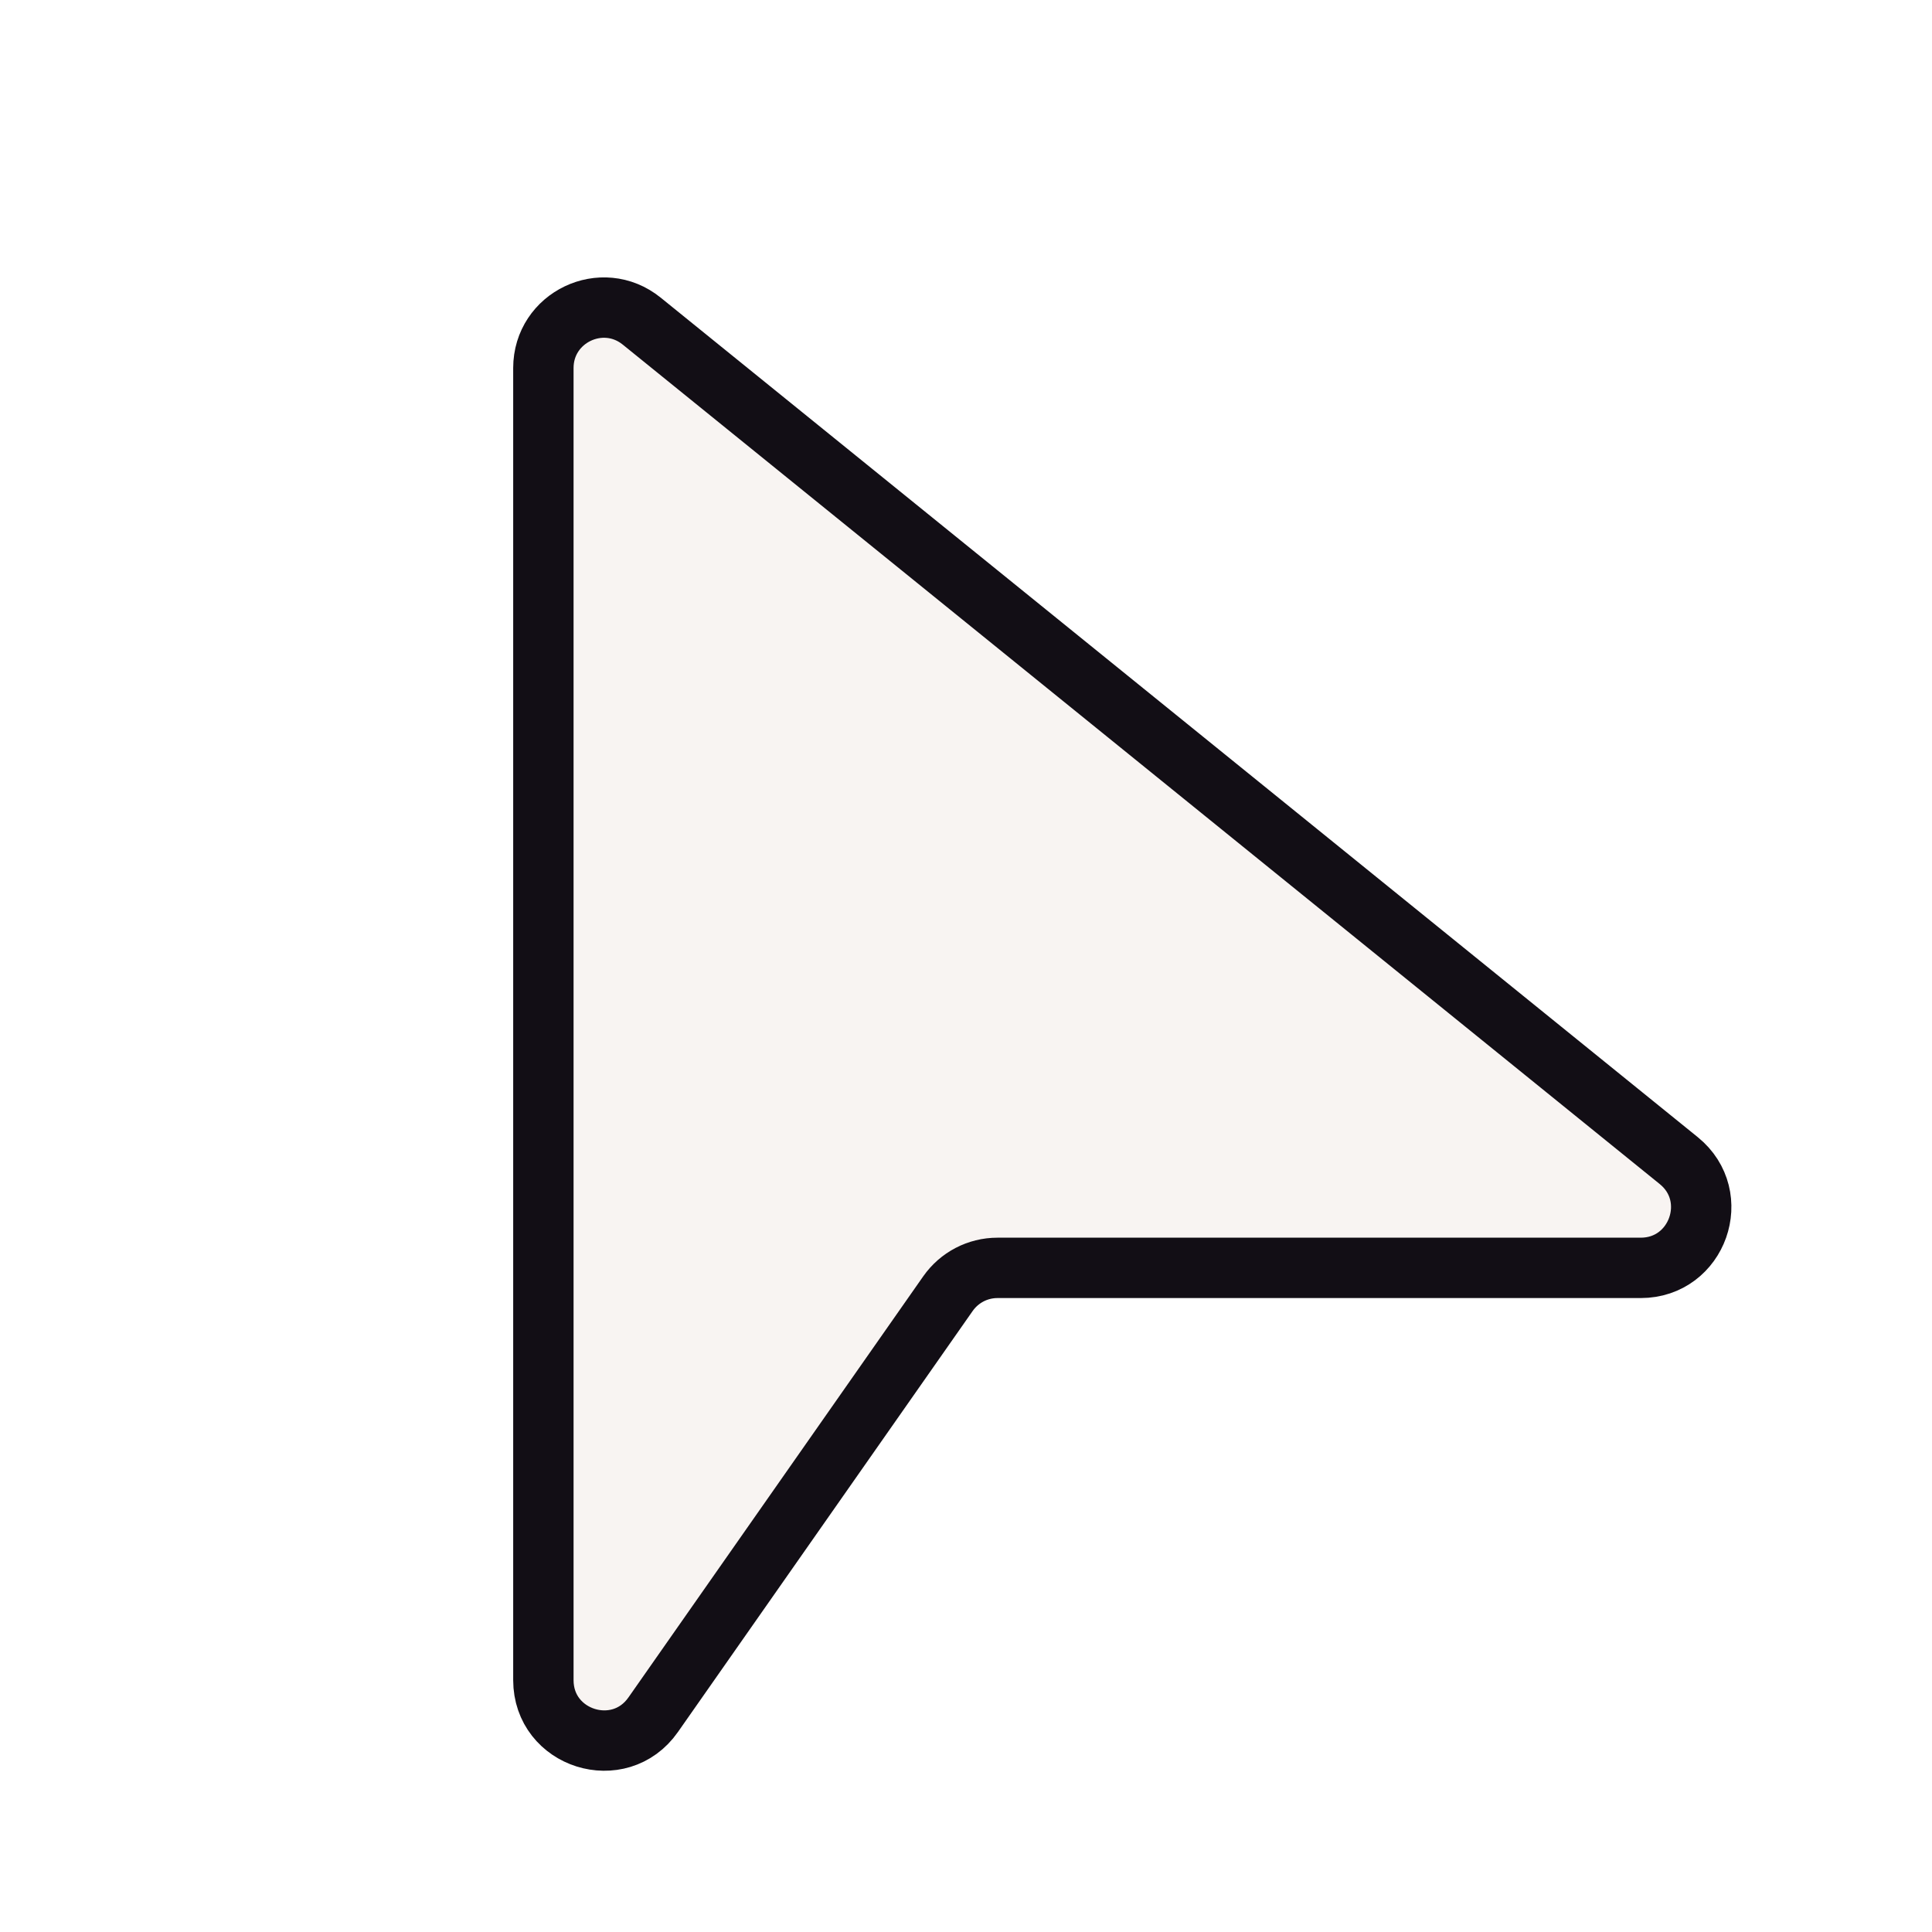
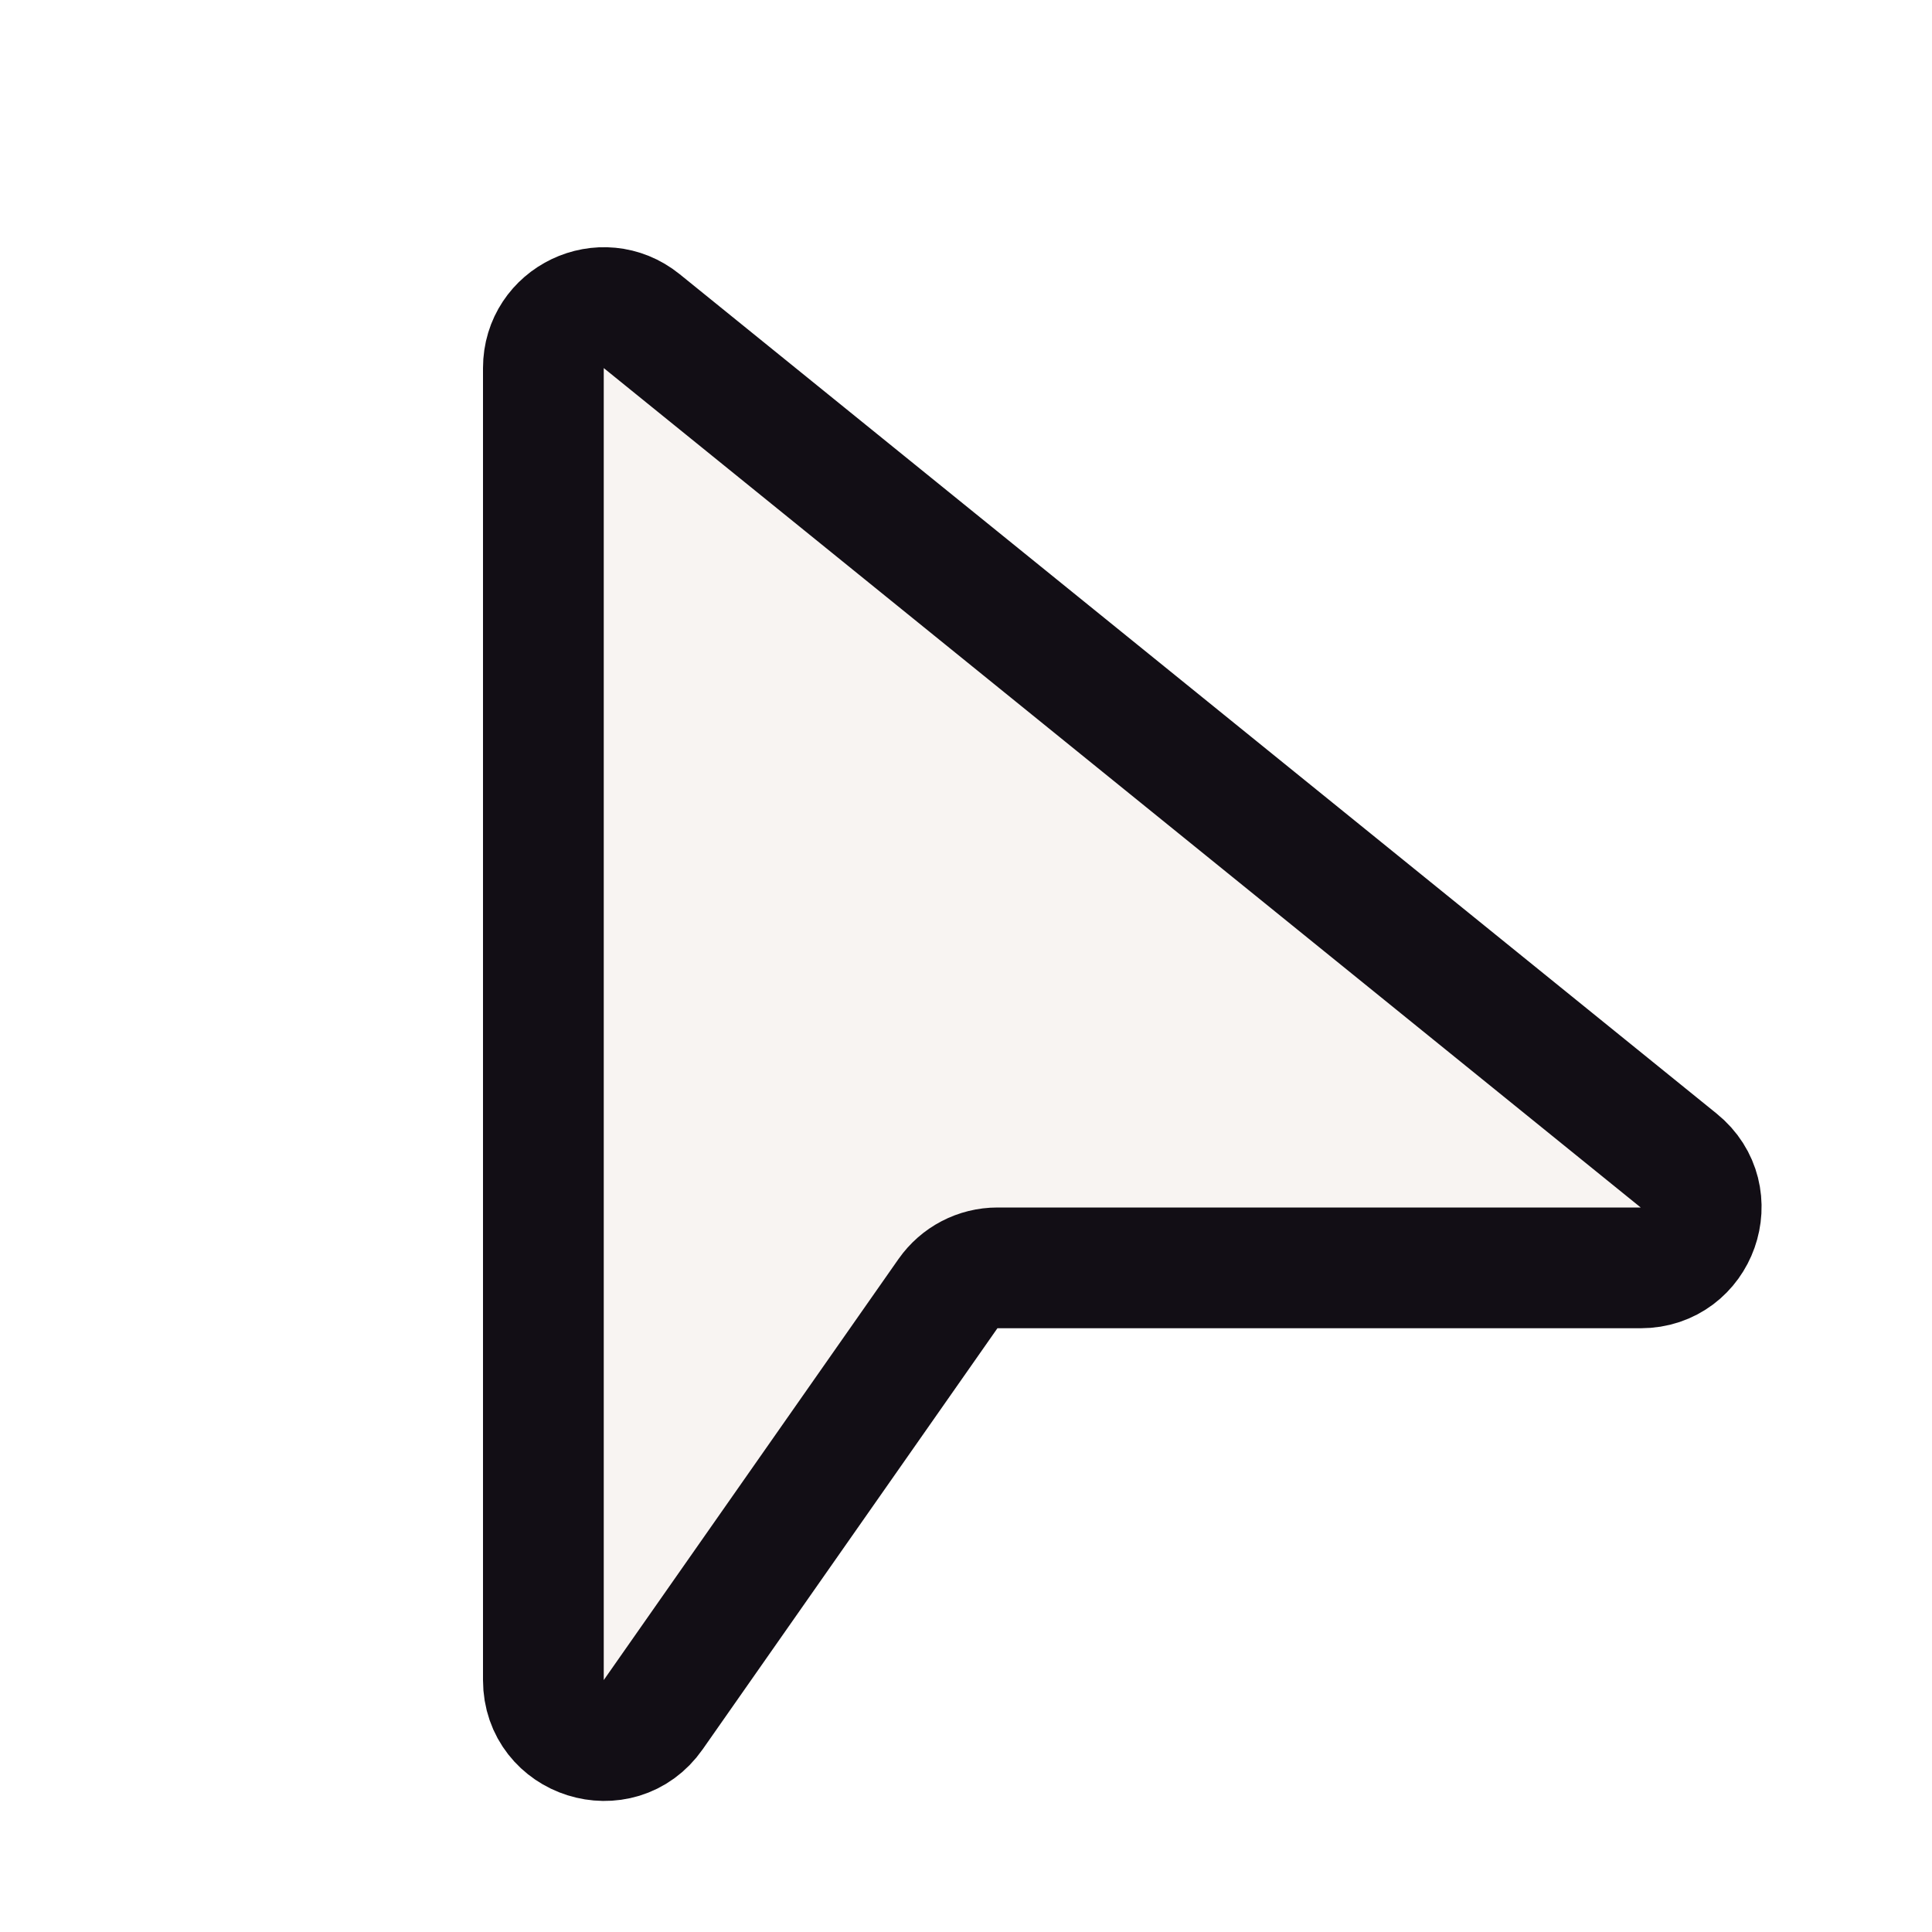
<svg xmlns="http://www.w3.org/2000/svg" width="32" height="32" viewBox="0 0 32 32" fill="none">
-   <path d="M27.805 19.223L10.629 5.319C9.975 4.79 9 5.255 9 6.096V27.828C9 28.805 10.259 29.202 10.819 28.401L15.701 21.427C15.889 21.159 16.194 21 16.521 21H27.175C28.118 21 28.537 19.816 27.805 19.223Z" fill="#F8F4F2" stroke="#120E15" />
+   <path d="M27.805 19.223L10.629 5.319C9.975 4.79 9 5.255 9 6.096V27.828C9 28.805 10.259 29.202 10.819 28.401L15.701 21.427C15.889 21.159 16.194 21 16.521 21H27.175C28.118 21 28.537 19.816 27.805 19.223Z" fill="#F8F4F2" stroke="#120E15" stroke-width="2" />
</svg>
